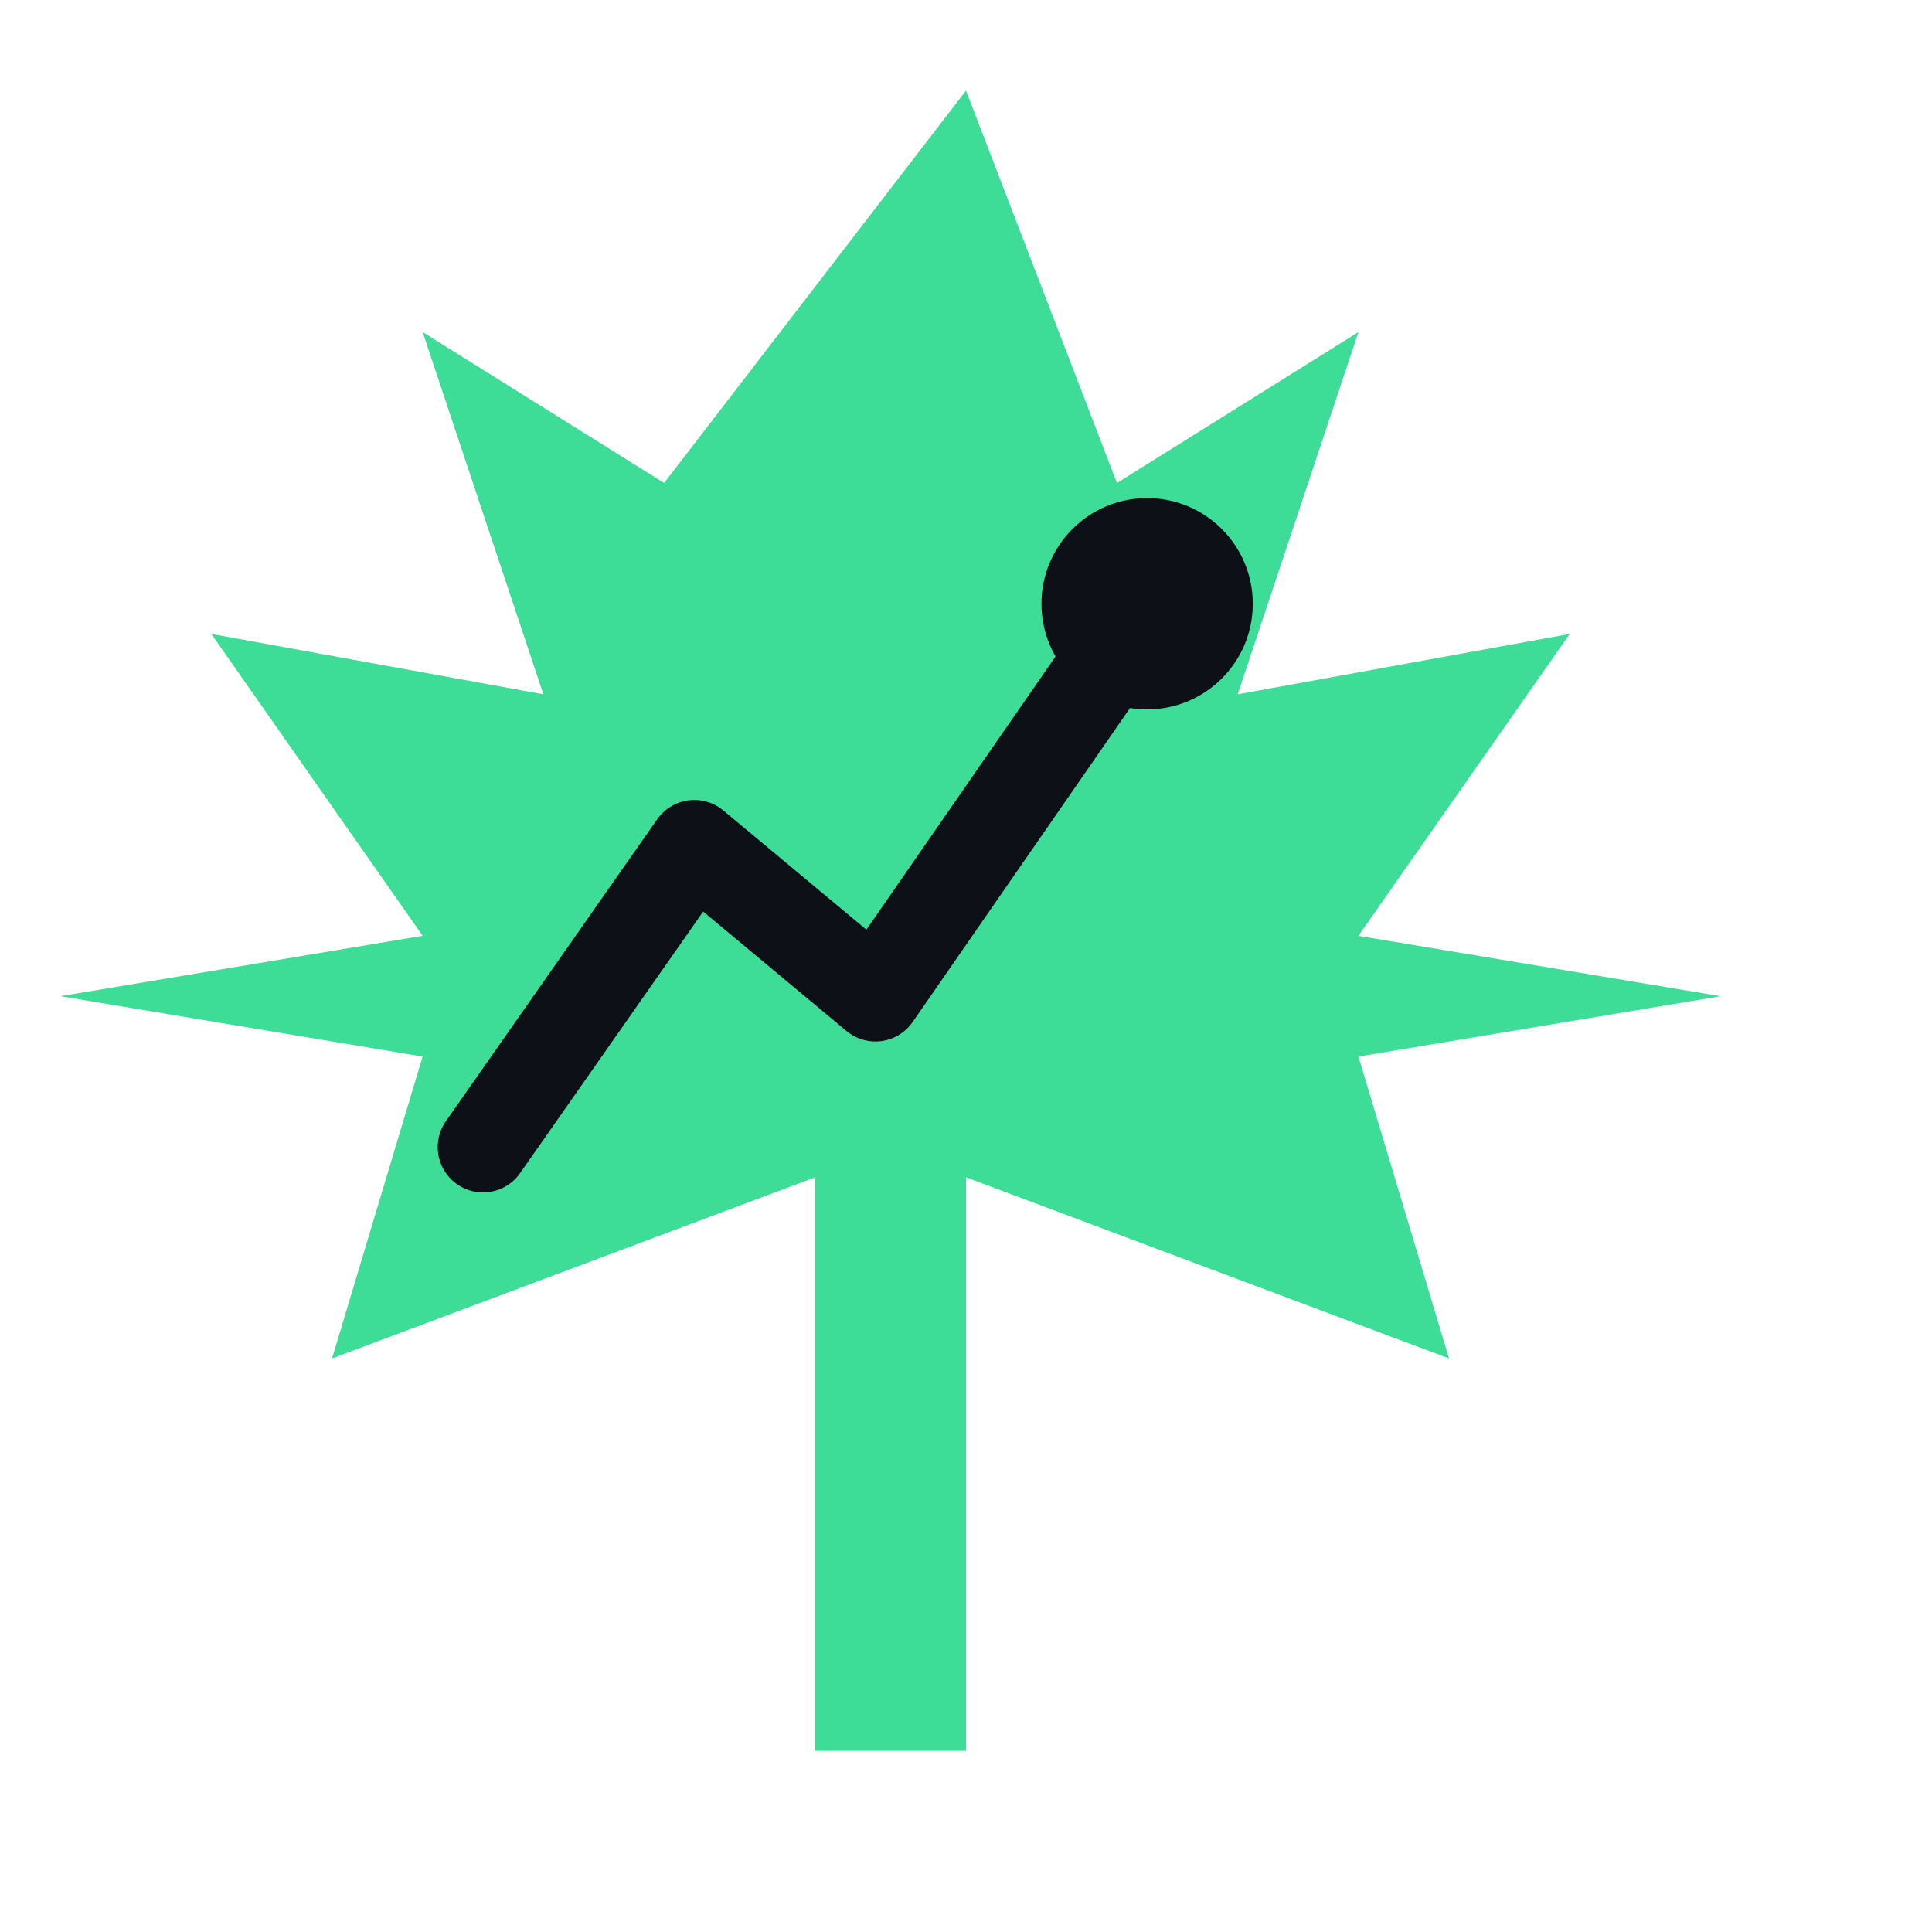
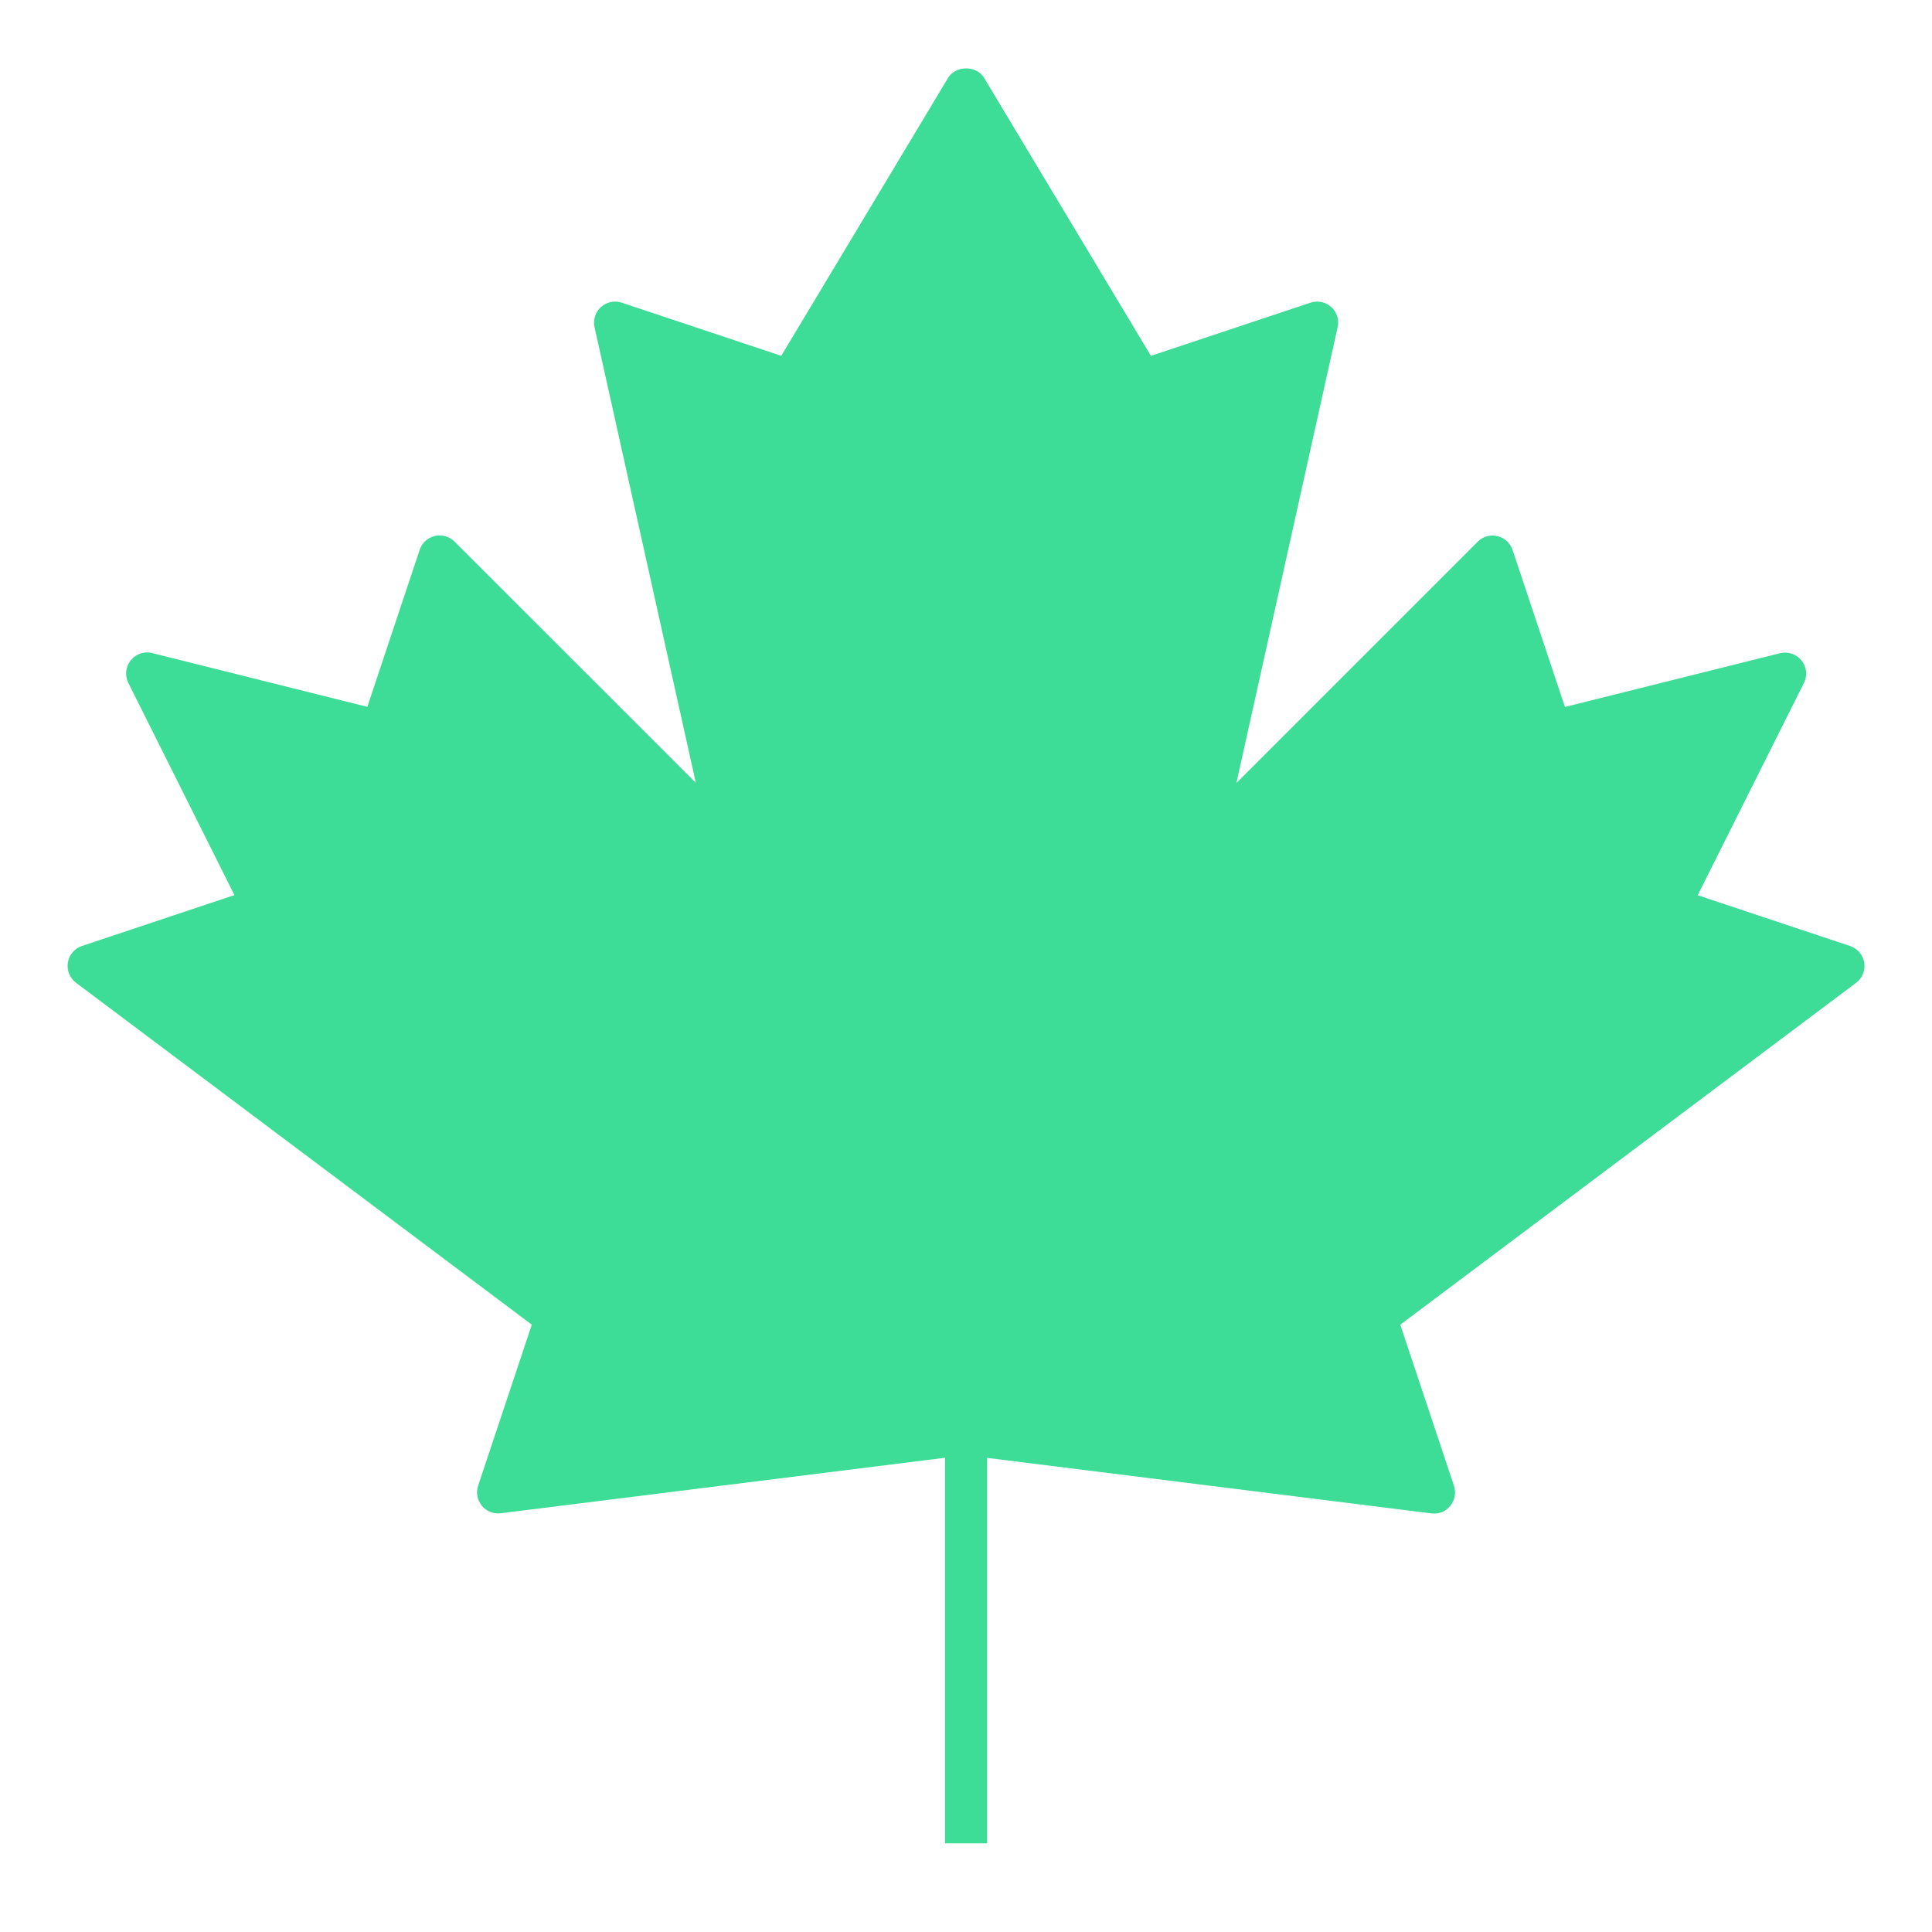
<svg xmlns="http://www.w3.org/2000/svg" viewBox="0 0 64 64">
-   <path d="M32,3 L37,16 L45,11 L41,23 L52,21 L45,31 L57,33 L45,35 L48,45 L32,39 L32,58 L27,58 L27,39 L11,45 L14,35 L2,33 L14,31 L7,21 L18,23 L14,11 L22,16 Z" fill="#3DDC97" />
-   <polyline points="16,38 23,28 29,33 38,20" fill="none" stroke="#0D1117" stroke-width="3" stroke-linecap="round" stroke-linejoin="round" />
-   <circle cx="38" cy="20" r="3.5" fill="#0D1117" />
+   <g transform="translate(1, 1) scale(1.9375)">
+     <path fill="#3DDC97" d="M16.361,31h-0.72v-6.592l-7.596,0.949c-0.124,0.015-0.245-0.034-0.323-0.129c-0.079-0.096-0.103-0.225-0.063-0.343l0.917-2.753l-7.792-5.845c-0.107-0.081-0.161-0.213-0.14-0.346s0.115-0.242,0.242-0.284l2.606-0.869L1.678,11.16c-0.063-0.126-0.047-0.277,0.041-0.386s0.23-0.16,0.368-0.124l3.677,0.919l0.895-2.684c0.039-0.119,0.137-0.208,0.259-0.237C7.039,8.62,7.167,8.656,7.255,8.744l4.126,4.125L9.649,5.078c-0.028-0.126,0.014-0.259,0.11-0.345c0.097-0.087,0.234-0.115,0.355-0.074l2.727,0.909l2.852-4.752c0.13-0.217,0.487-0.217,0.617,0l2.852,4.752l2.727-0.909c0.126-0.041,0.259-0.013,0.355,0.074c0.097,0.086,0.139,0.219,0.11,0.345l-1.731,7.793l4.125-4.125c0.088-0.088,0.215-0.125,0.338-0.096c0.121,0.029,0.219,0.118,0.259,0.237l0.895,2.684l3.677-0.919c0.133-0.033,0.28,0.014,0.368,0.124c0.088,0.109,0.104,0.26,0.041,0.386L28.51,14.79l2.606,0.869c0.127,0.042,0.22,0.151,0.241,0.284c0.021,0.133-0.032,0.265-0.14,0.346l-7.792,5.844l0.918,2.754c0.039,0.118,0.015,0.247-0.063,0.343c-0.077,0.096-0.192,0.146-0.323,0.129l-7.596-0.949V31z" />
+   </g>
</svg>
